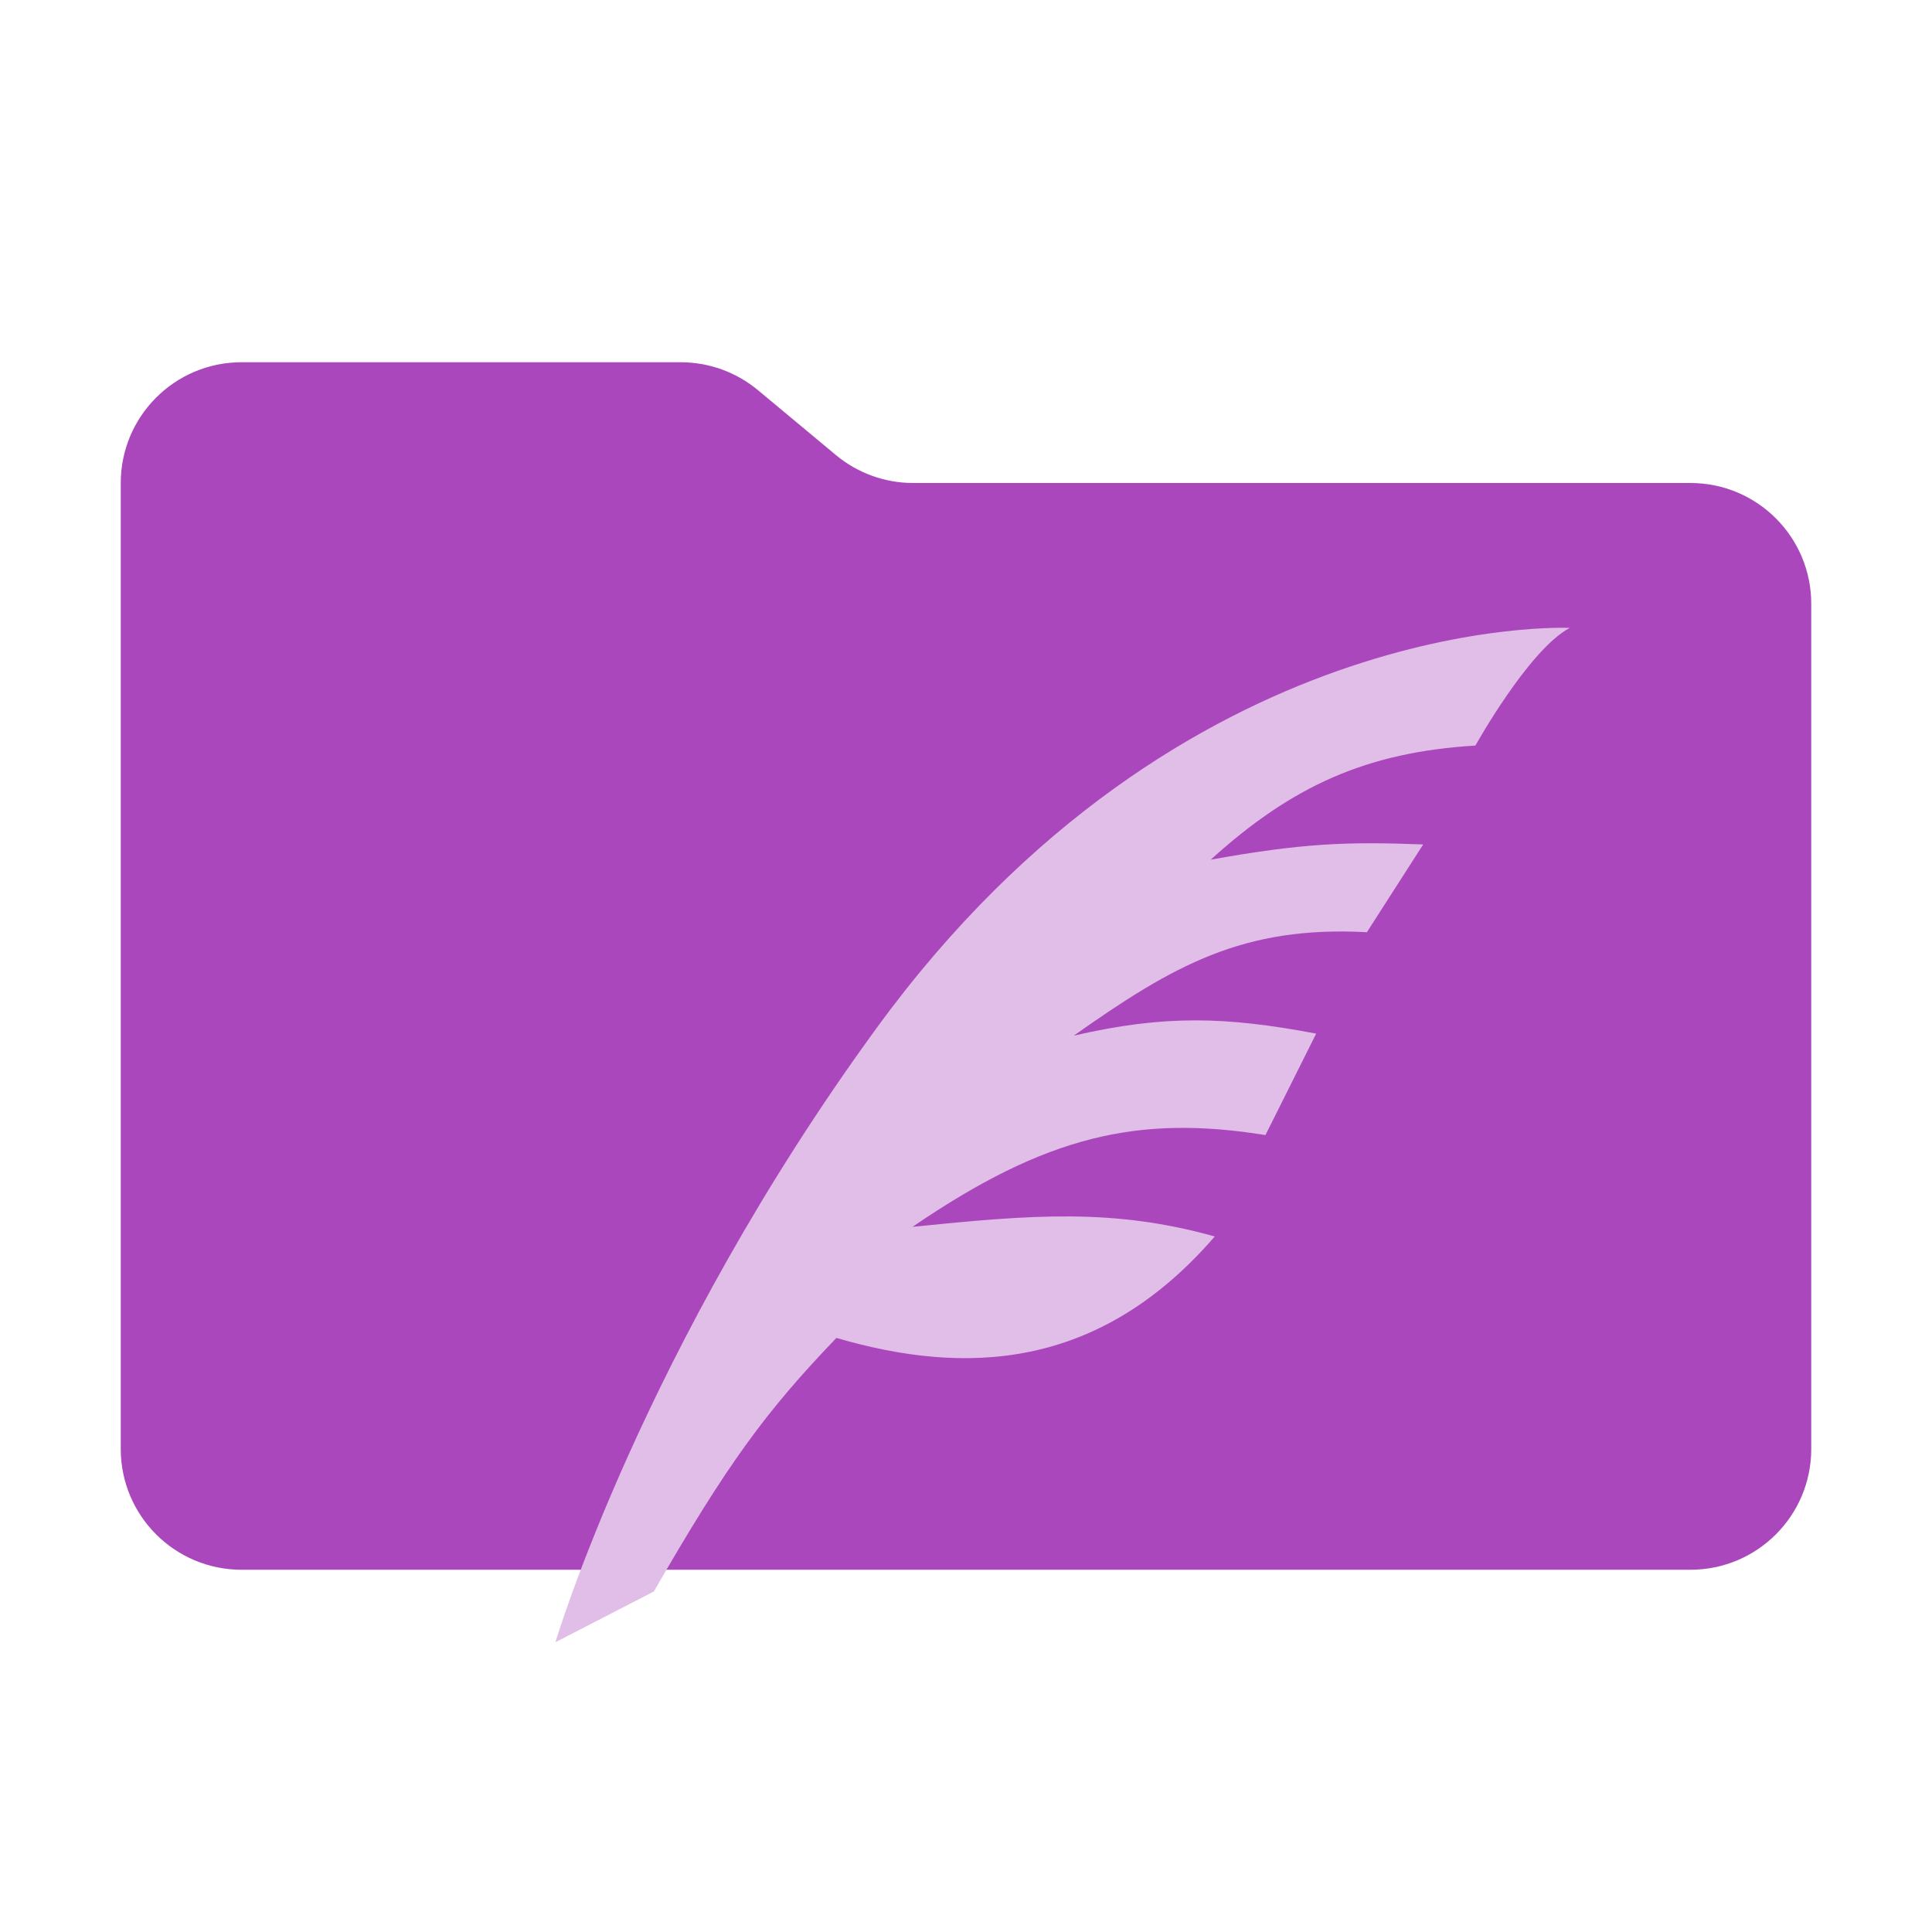
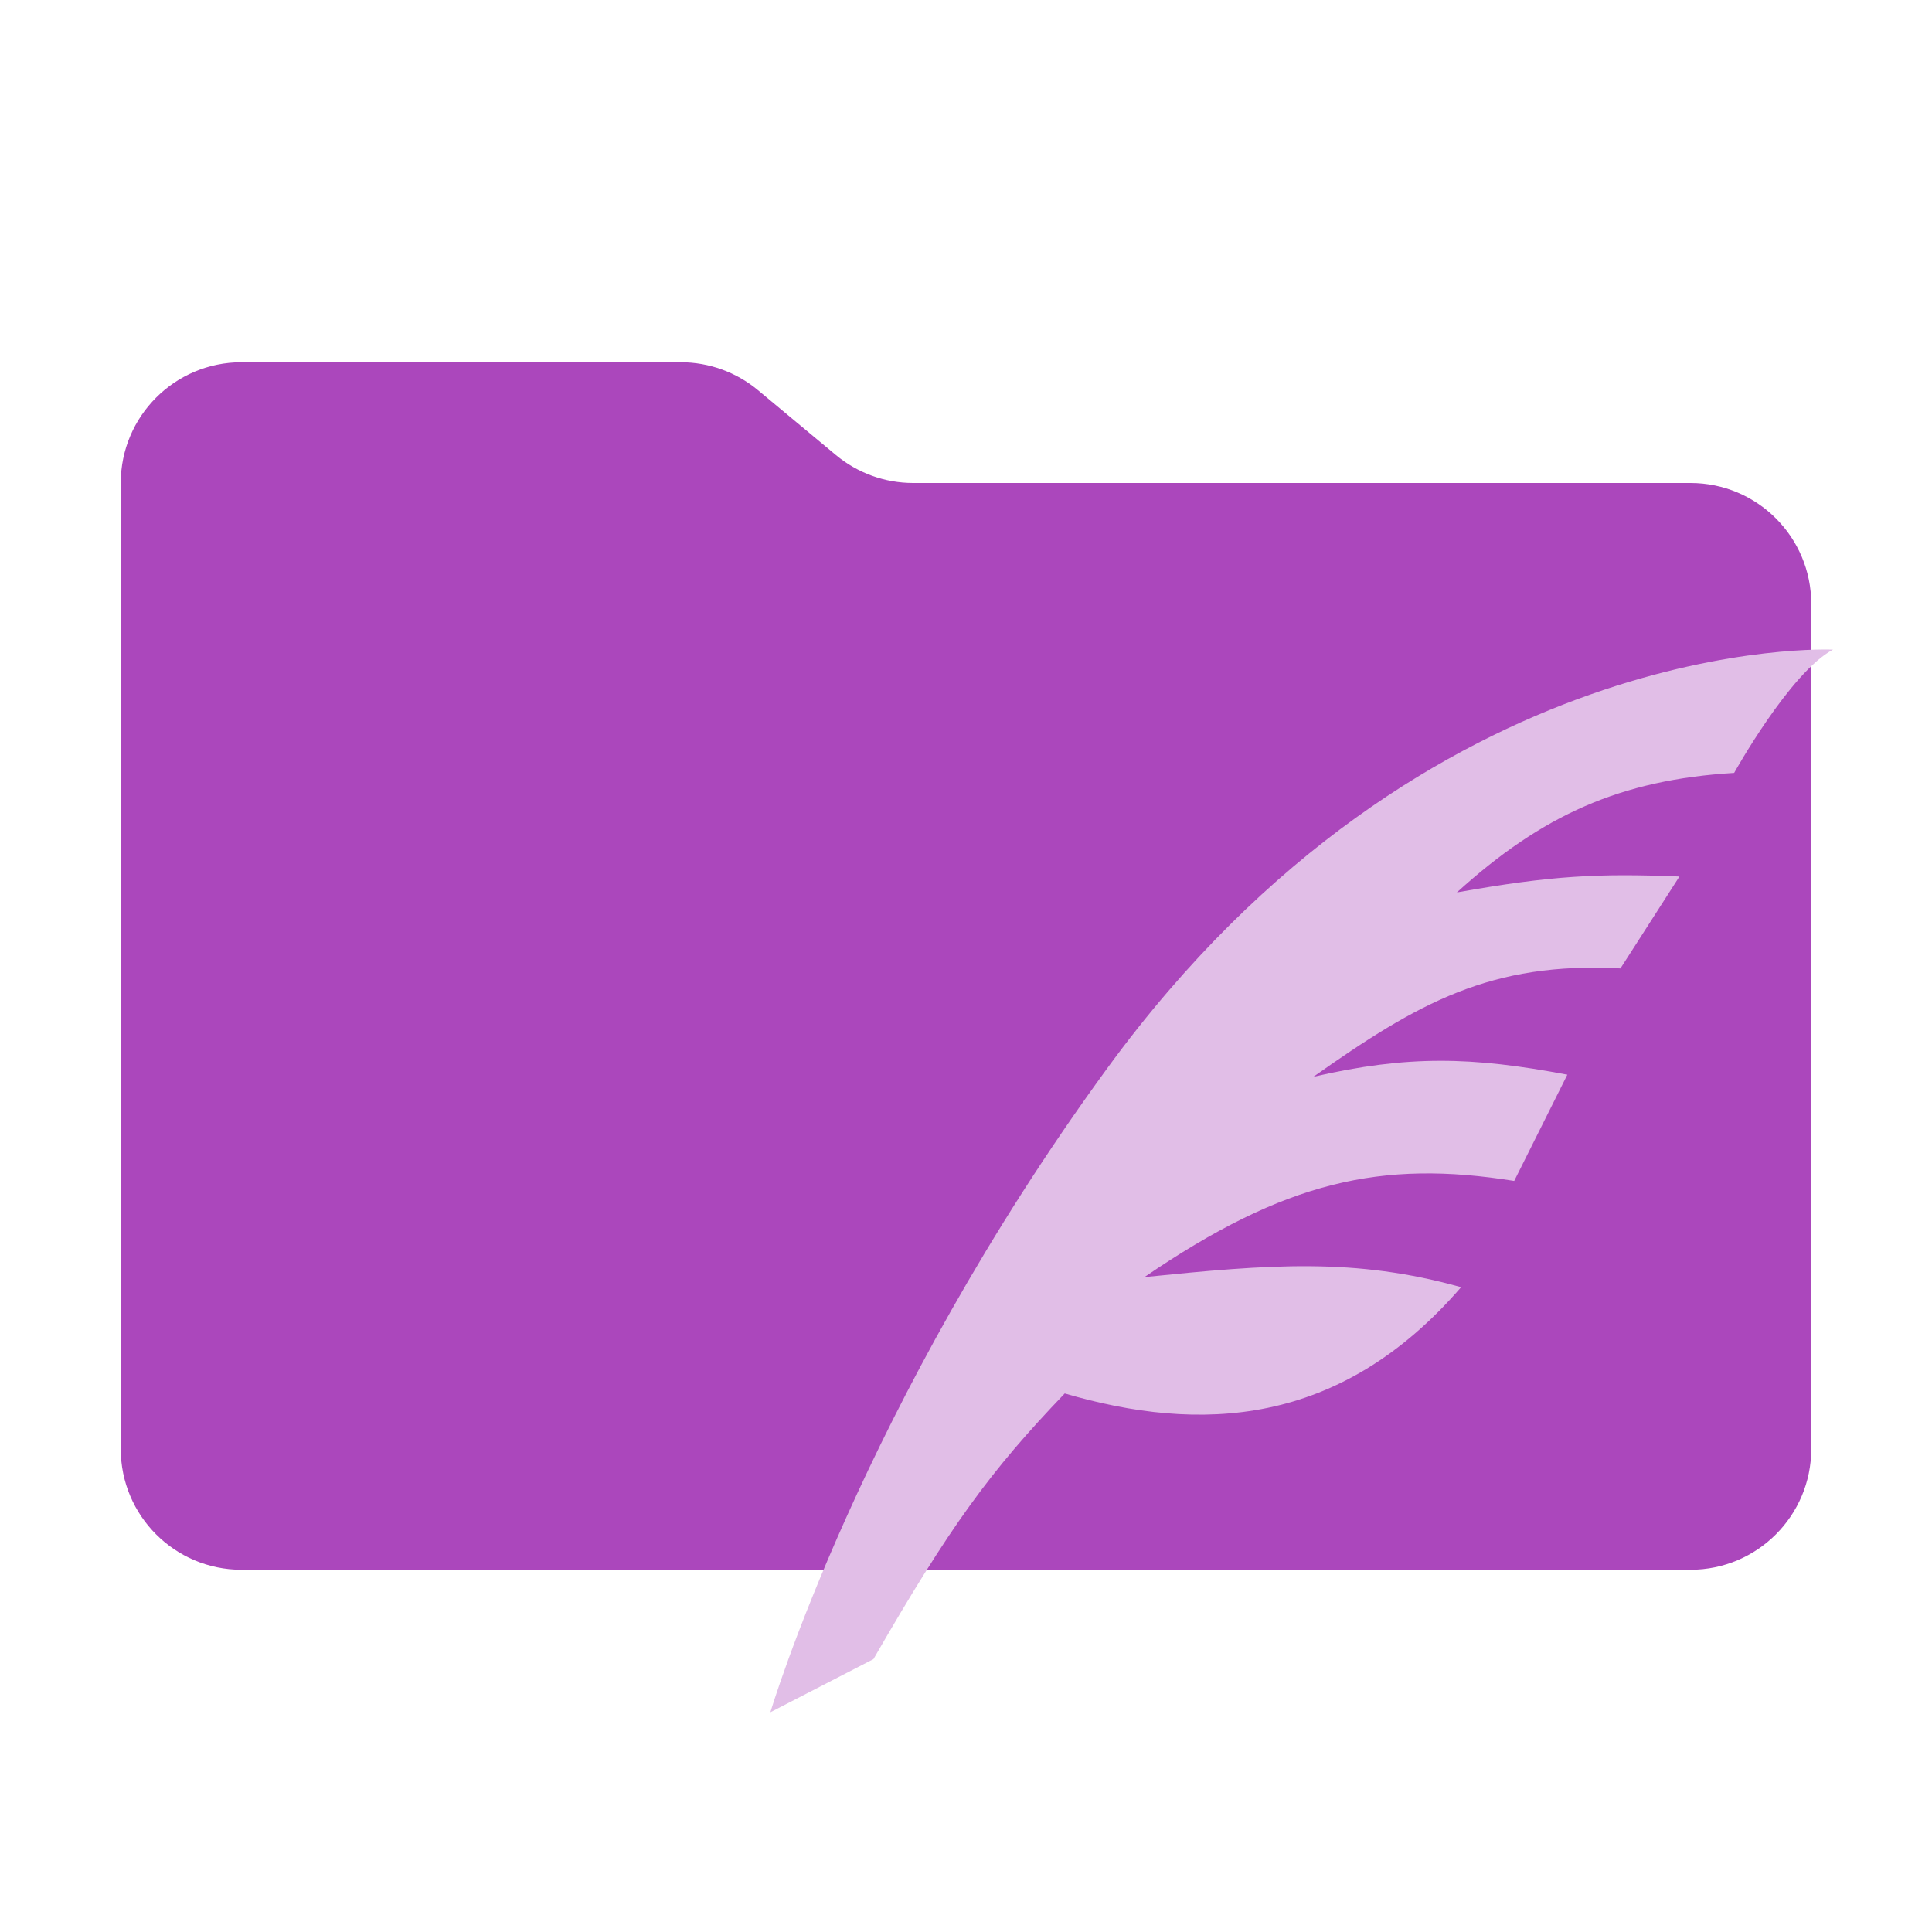
<svg xmlns="http://www.w3.org/2000/svg" viewBox="0 0 16 16">
  <path id="folder" fill="#ab47bc" d="m6.922 3.768-.644-.536A1 1 0 0 0 5.638 3H2a1 1 0 0 0-1 1v8a1 1 0 0 0 1 1h12a1 1 0 0 0 1-1V5a1 1 0 0 0-1-1H7.562a1 1 0 0 1-.64-.232" />
-   <g id="motive" fill="#e1bee7" transform="translate(3.76 4.36) scale(0.42)">
+   <g id="motive" fill="#e1bee7" transform="translate(5.5 4.5) scale(0.44)">
    <path d="M22 2s-7.64-.37-13.66 7.88C3.72 16.21 2 22 2 22l1.94-1c1.44-2.5 2.19-3.53 3.6-5 2.53.74 5.17.65 7.46-2-2-.56-3.6-.43-5.96-.19C11.69 12 13.5 11.6 16 12l1-2c-1.8-.34-3-.37-4.78.04C14.19 8.65 15.56 7.87 18 8l1.11-1.73c-1.53-.06-2.4-.02-4.19.3 1.61-1.46 3.08-2.12 5.22-2.25 0 0 1.05-1.89 1.86-2.32" />
  </g>
</svg>
